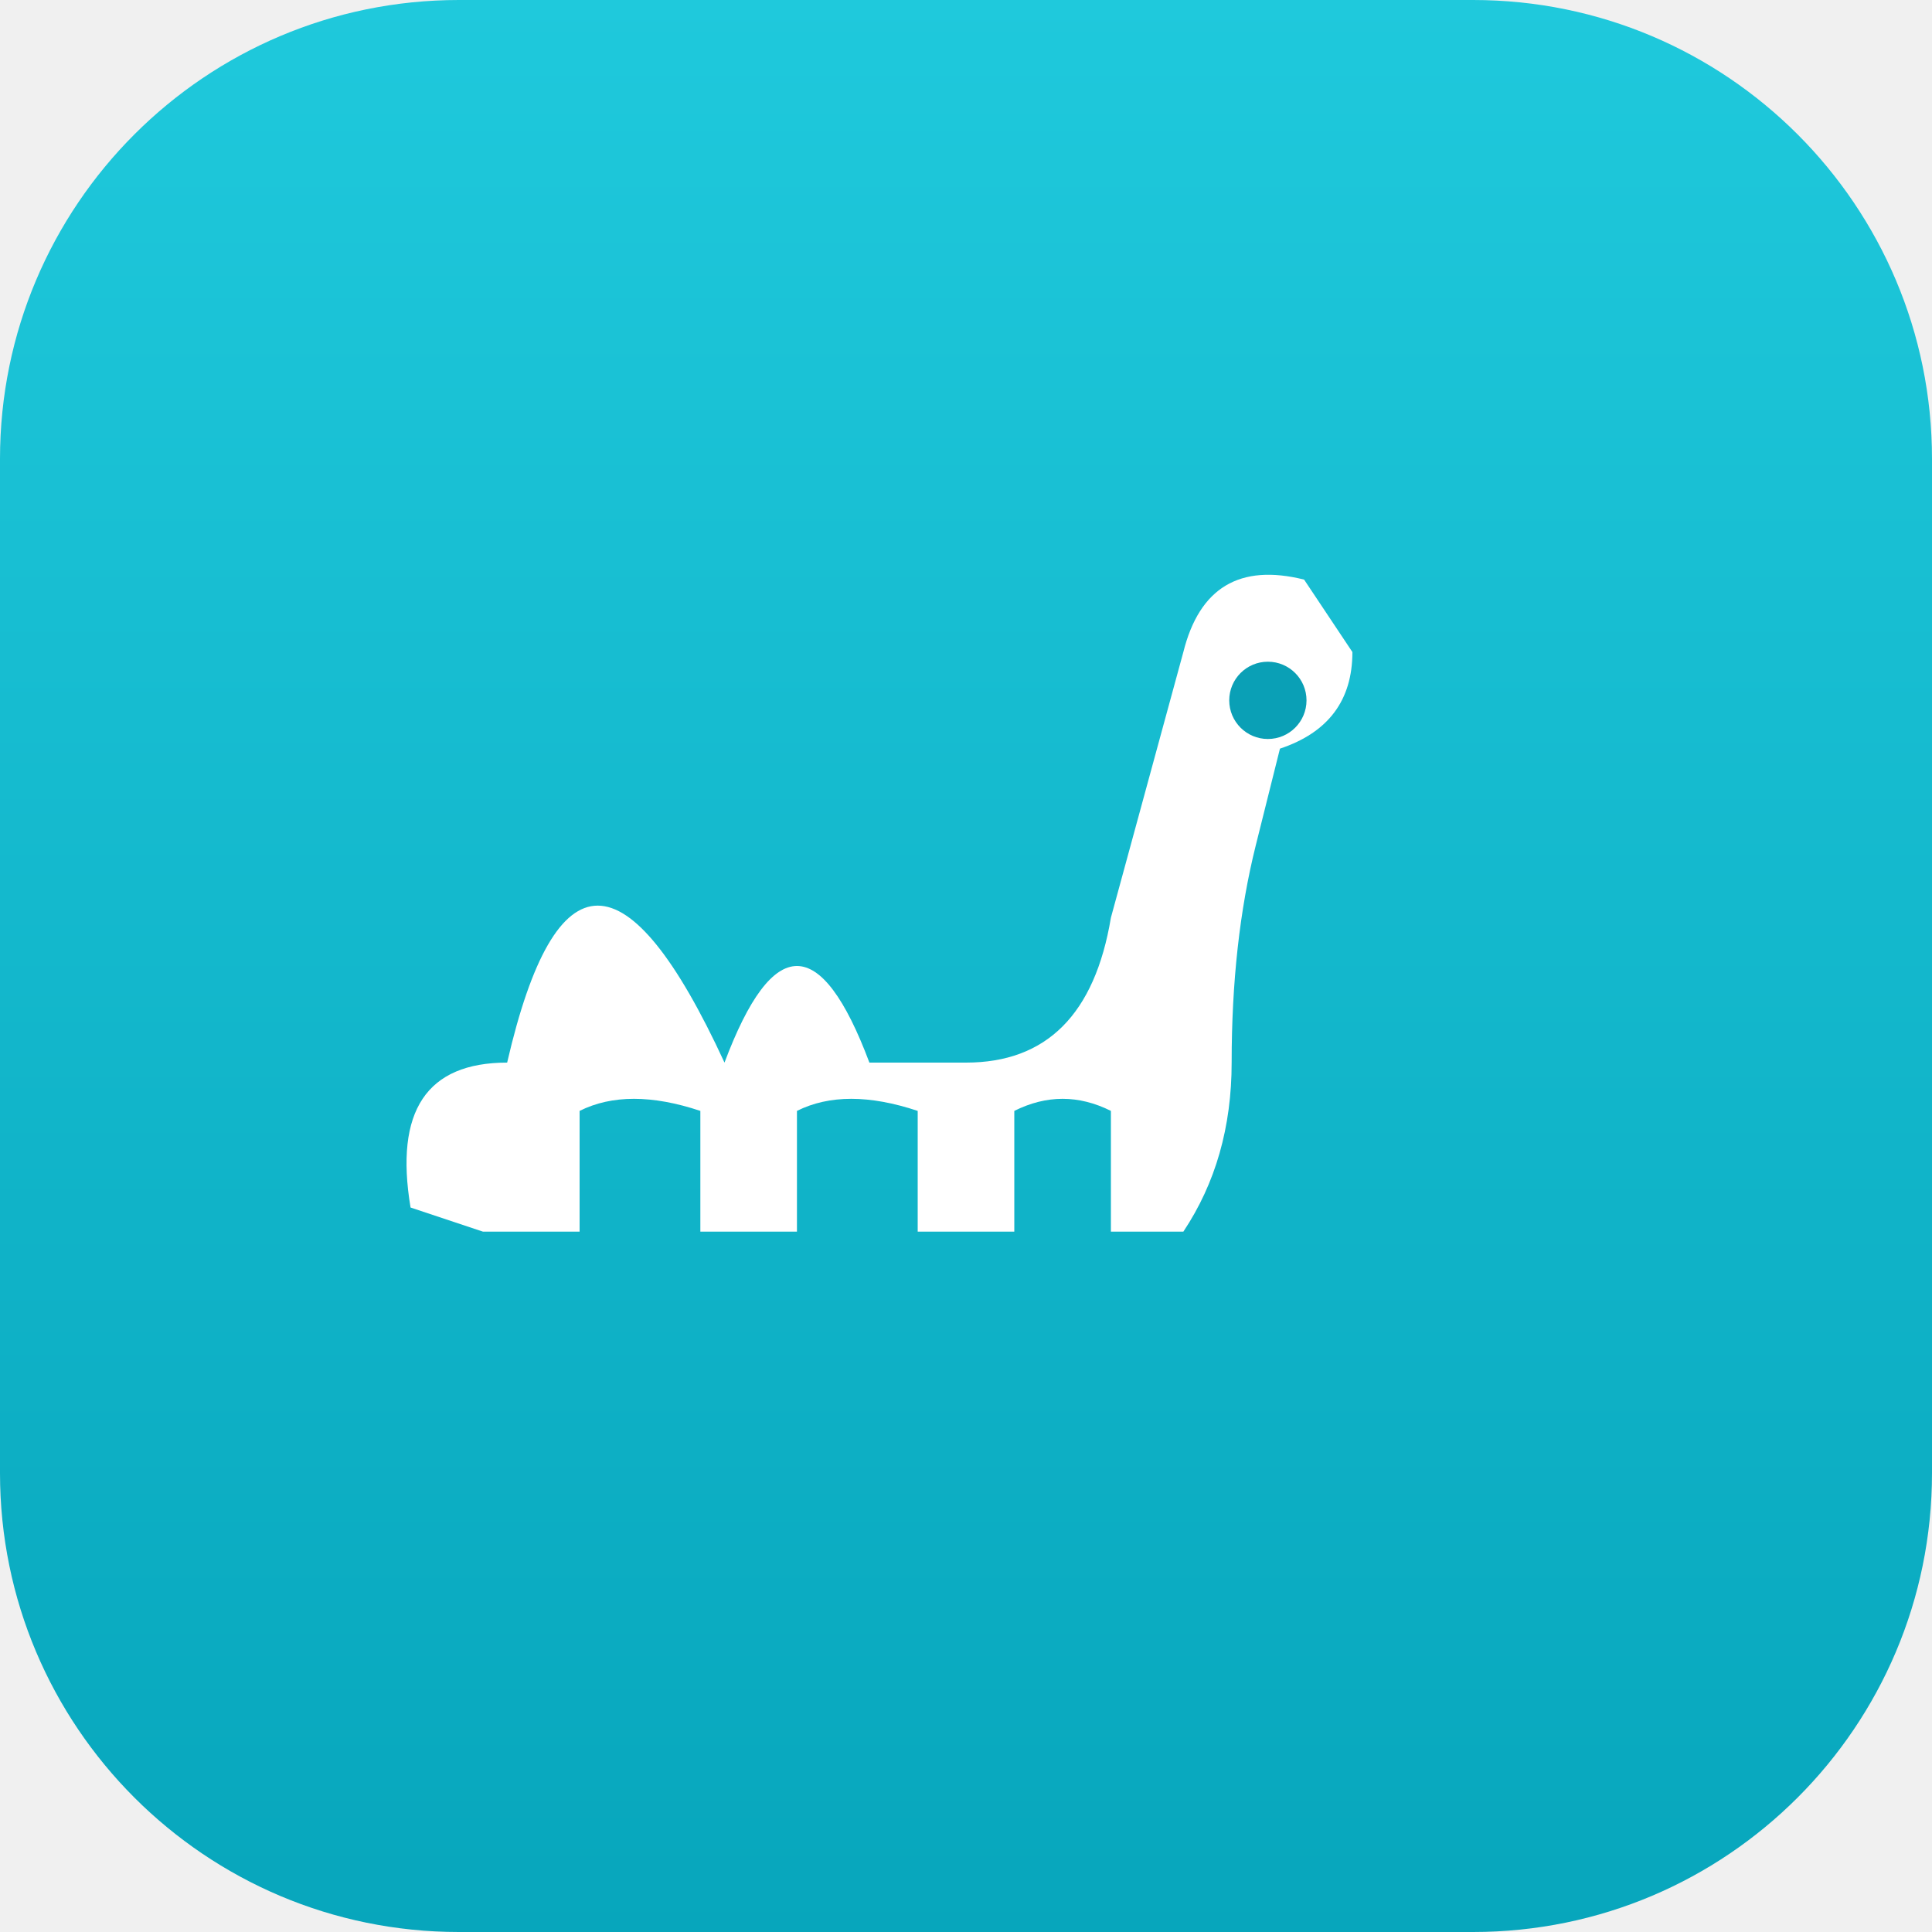
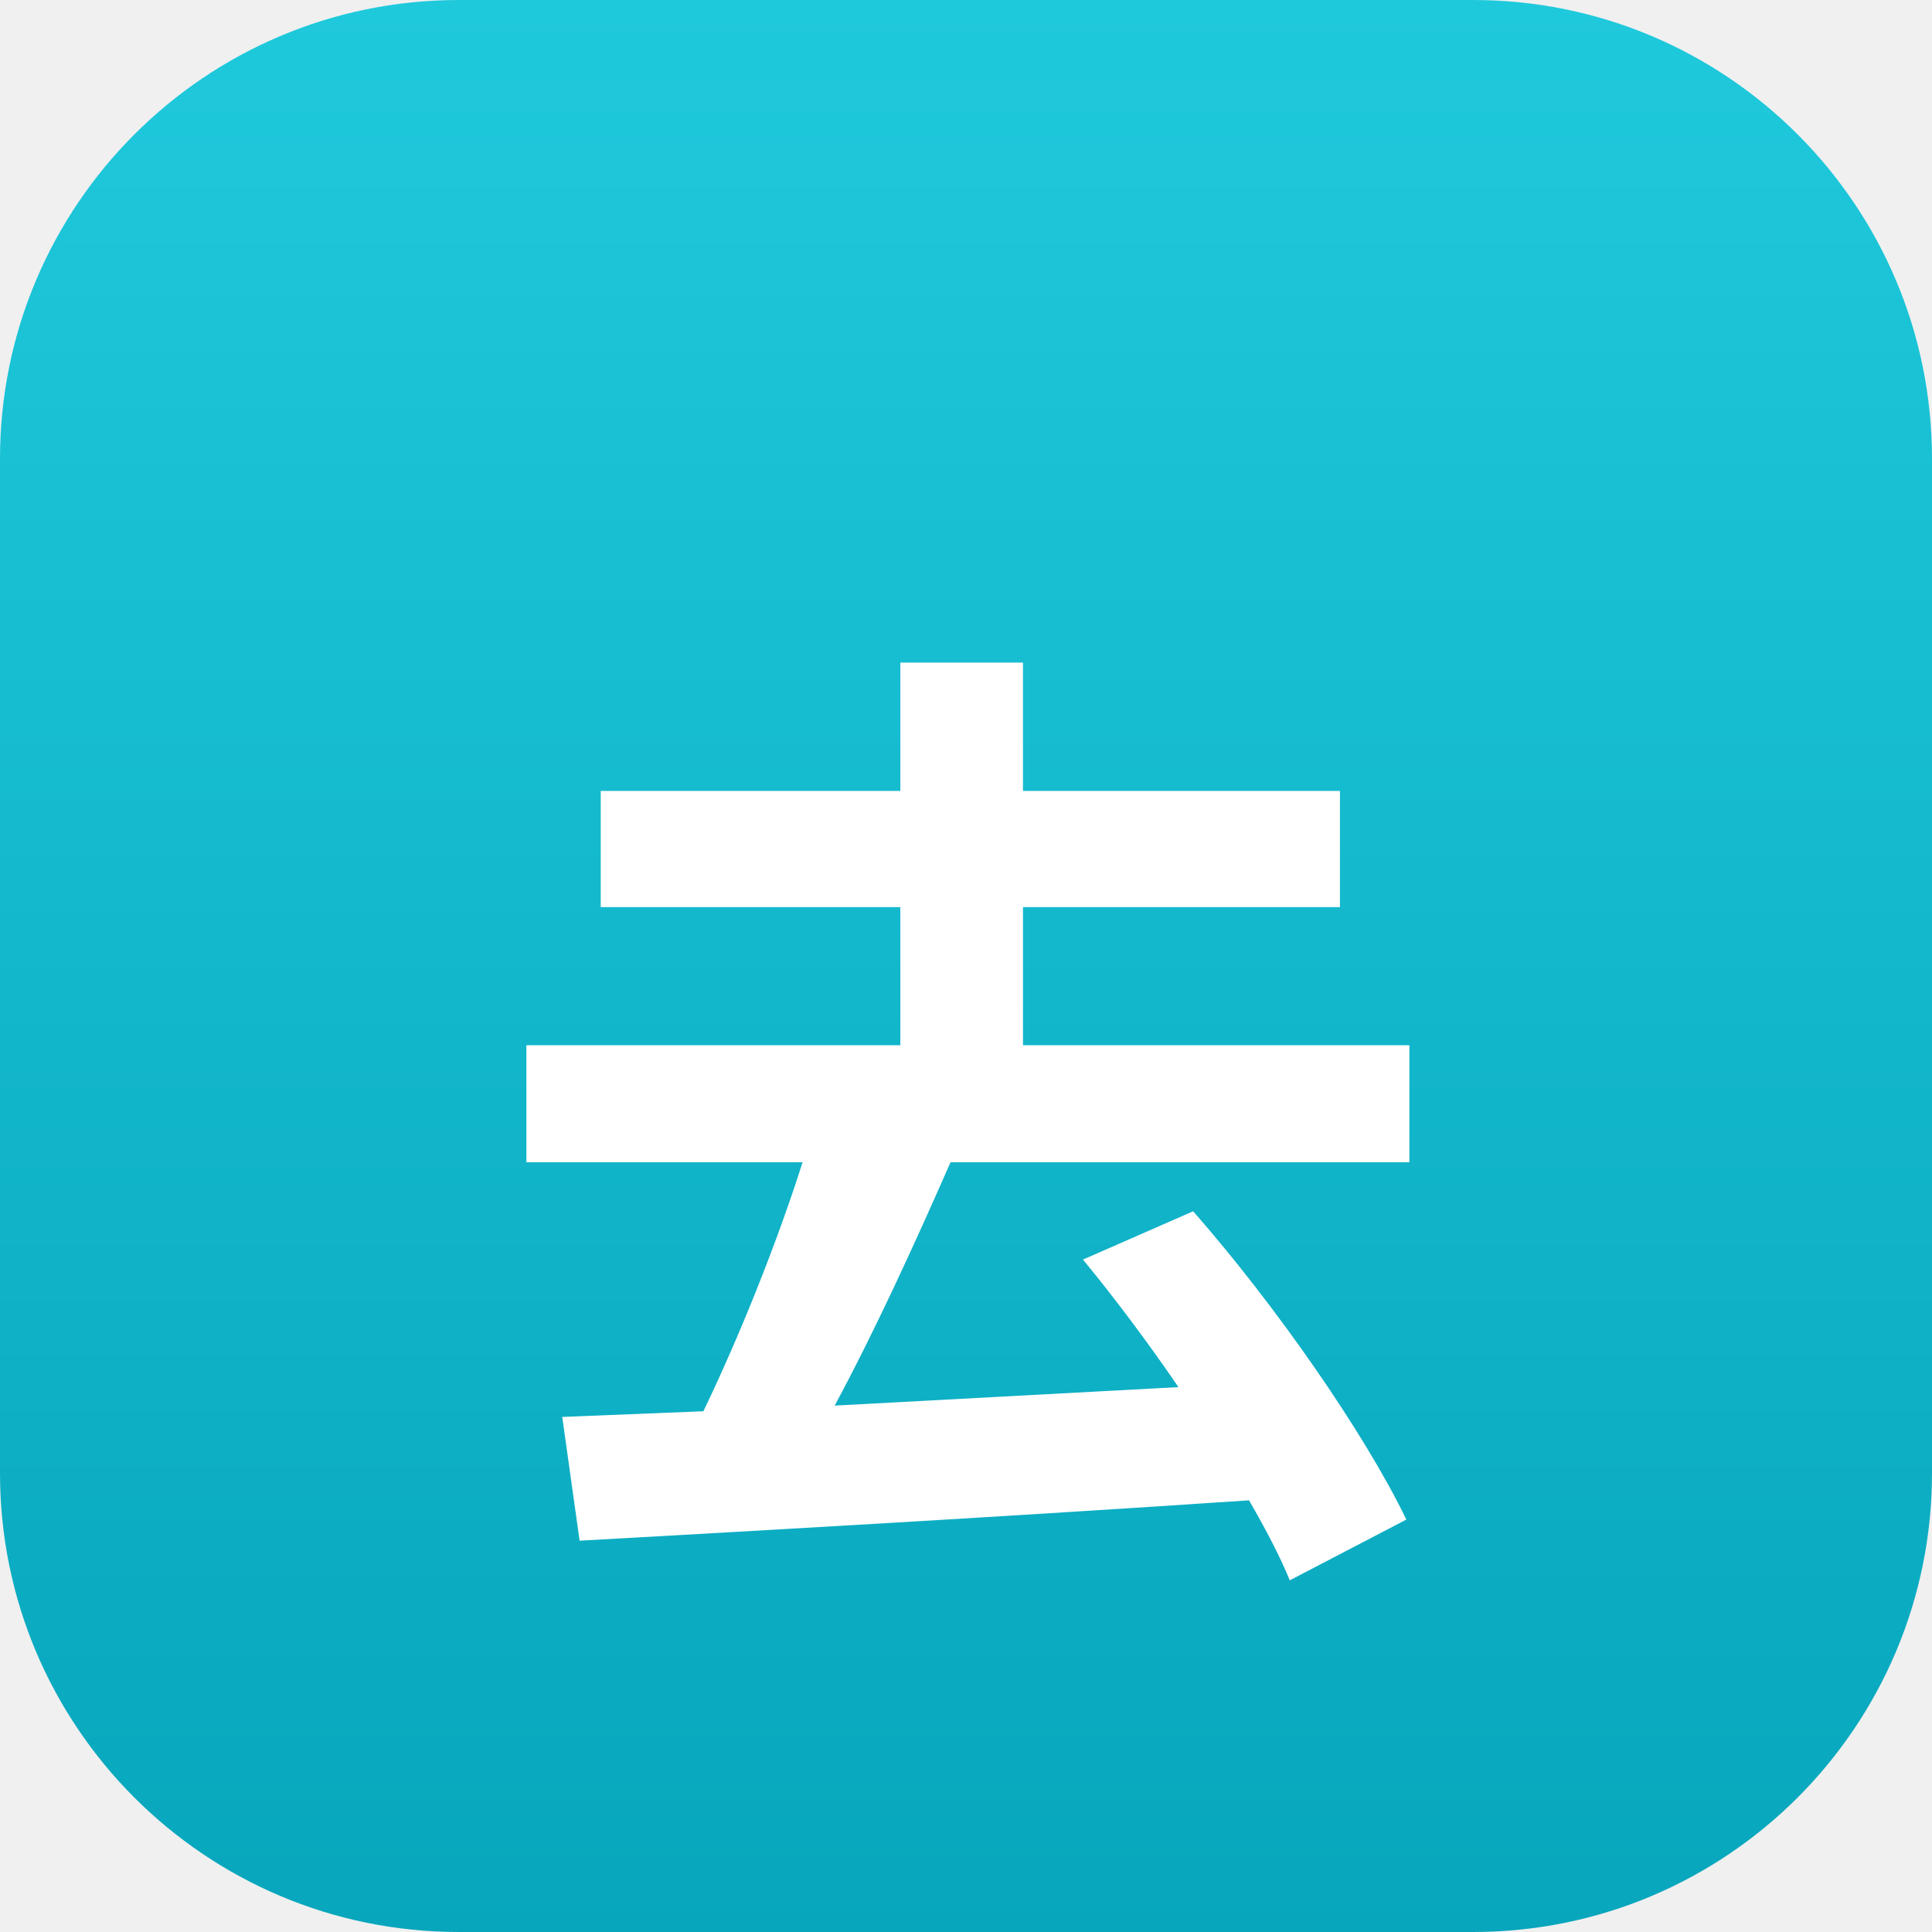
<svg xmlns="http://www.w3.org/2000/svg" viewBox="0 0 80 80" width="80" height="80">
  <defs>
    <linearGradient id="qunarBg" x1="0" y1="0" x2="0" y2="1">
      <stop offset="0" stop-color="#1FC9DC" />
      <stop offset="1" stop-color="#07A6BC" />
    </linearGradient>
  </defs>
  <rect width="80" height="80" rx="19" fill="url(#qunarBg)" />
-   <path d="M17 50            Q16 44 21 44            Q24 31 30 44            Q33 36 36 44            Q38 44 40 44            Q45 44 46 38            L49 27            Q50 23 54 24            L56 27            Q56 30 53 31            L52 35            Q51 39 51 44            Q51 48 49 51            L46 51            L46 46            Q44 45 42 46            L42 51 L38 51 L38 46            Q35 45 33 46 L33 51 L29 51 L29 46            Q26 45 24 46 L24 51 L20 51            Q17 50 17 50 Z" fill="#FFFFFF" />
-   <circle cx="52.5" cy="29" r="1.6" fill="#0AA0B6" />
+   <text x="40" y="44" text-anchor="middle" dominant-baseline="central" font-family="'PingFang SC','Microsoft YaHei',sans-serif" font-size="40" font-weight="700" fill="#FFFFFF">去</text>
</svg>
